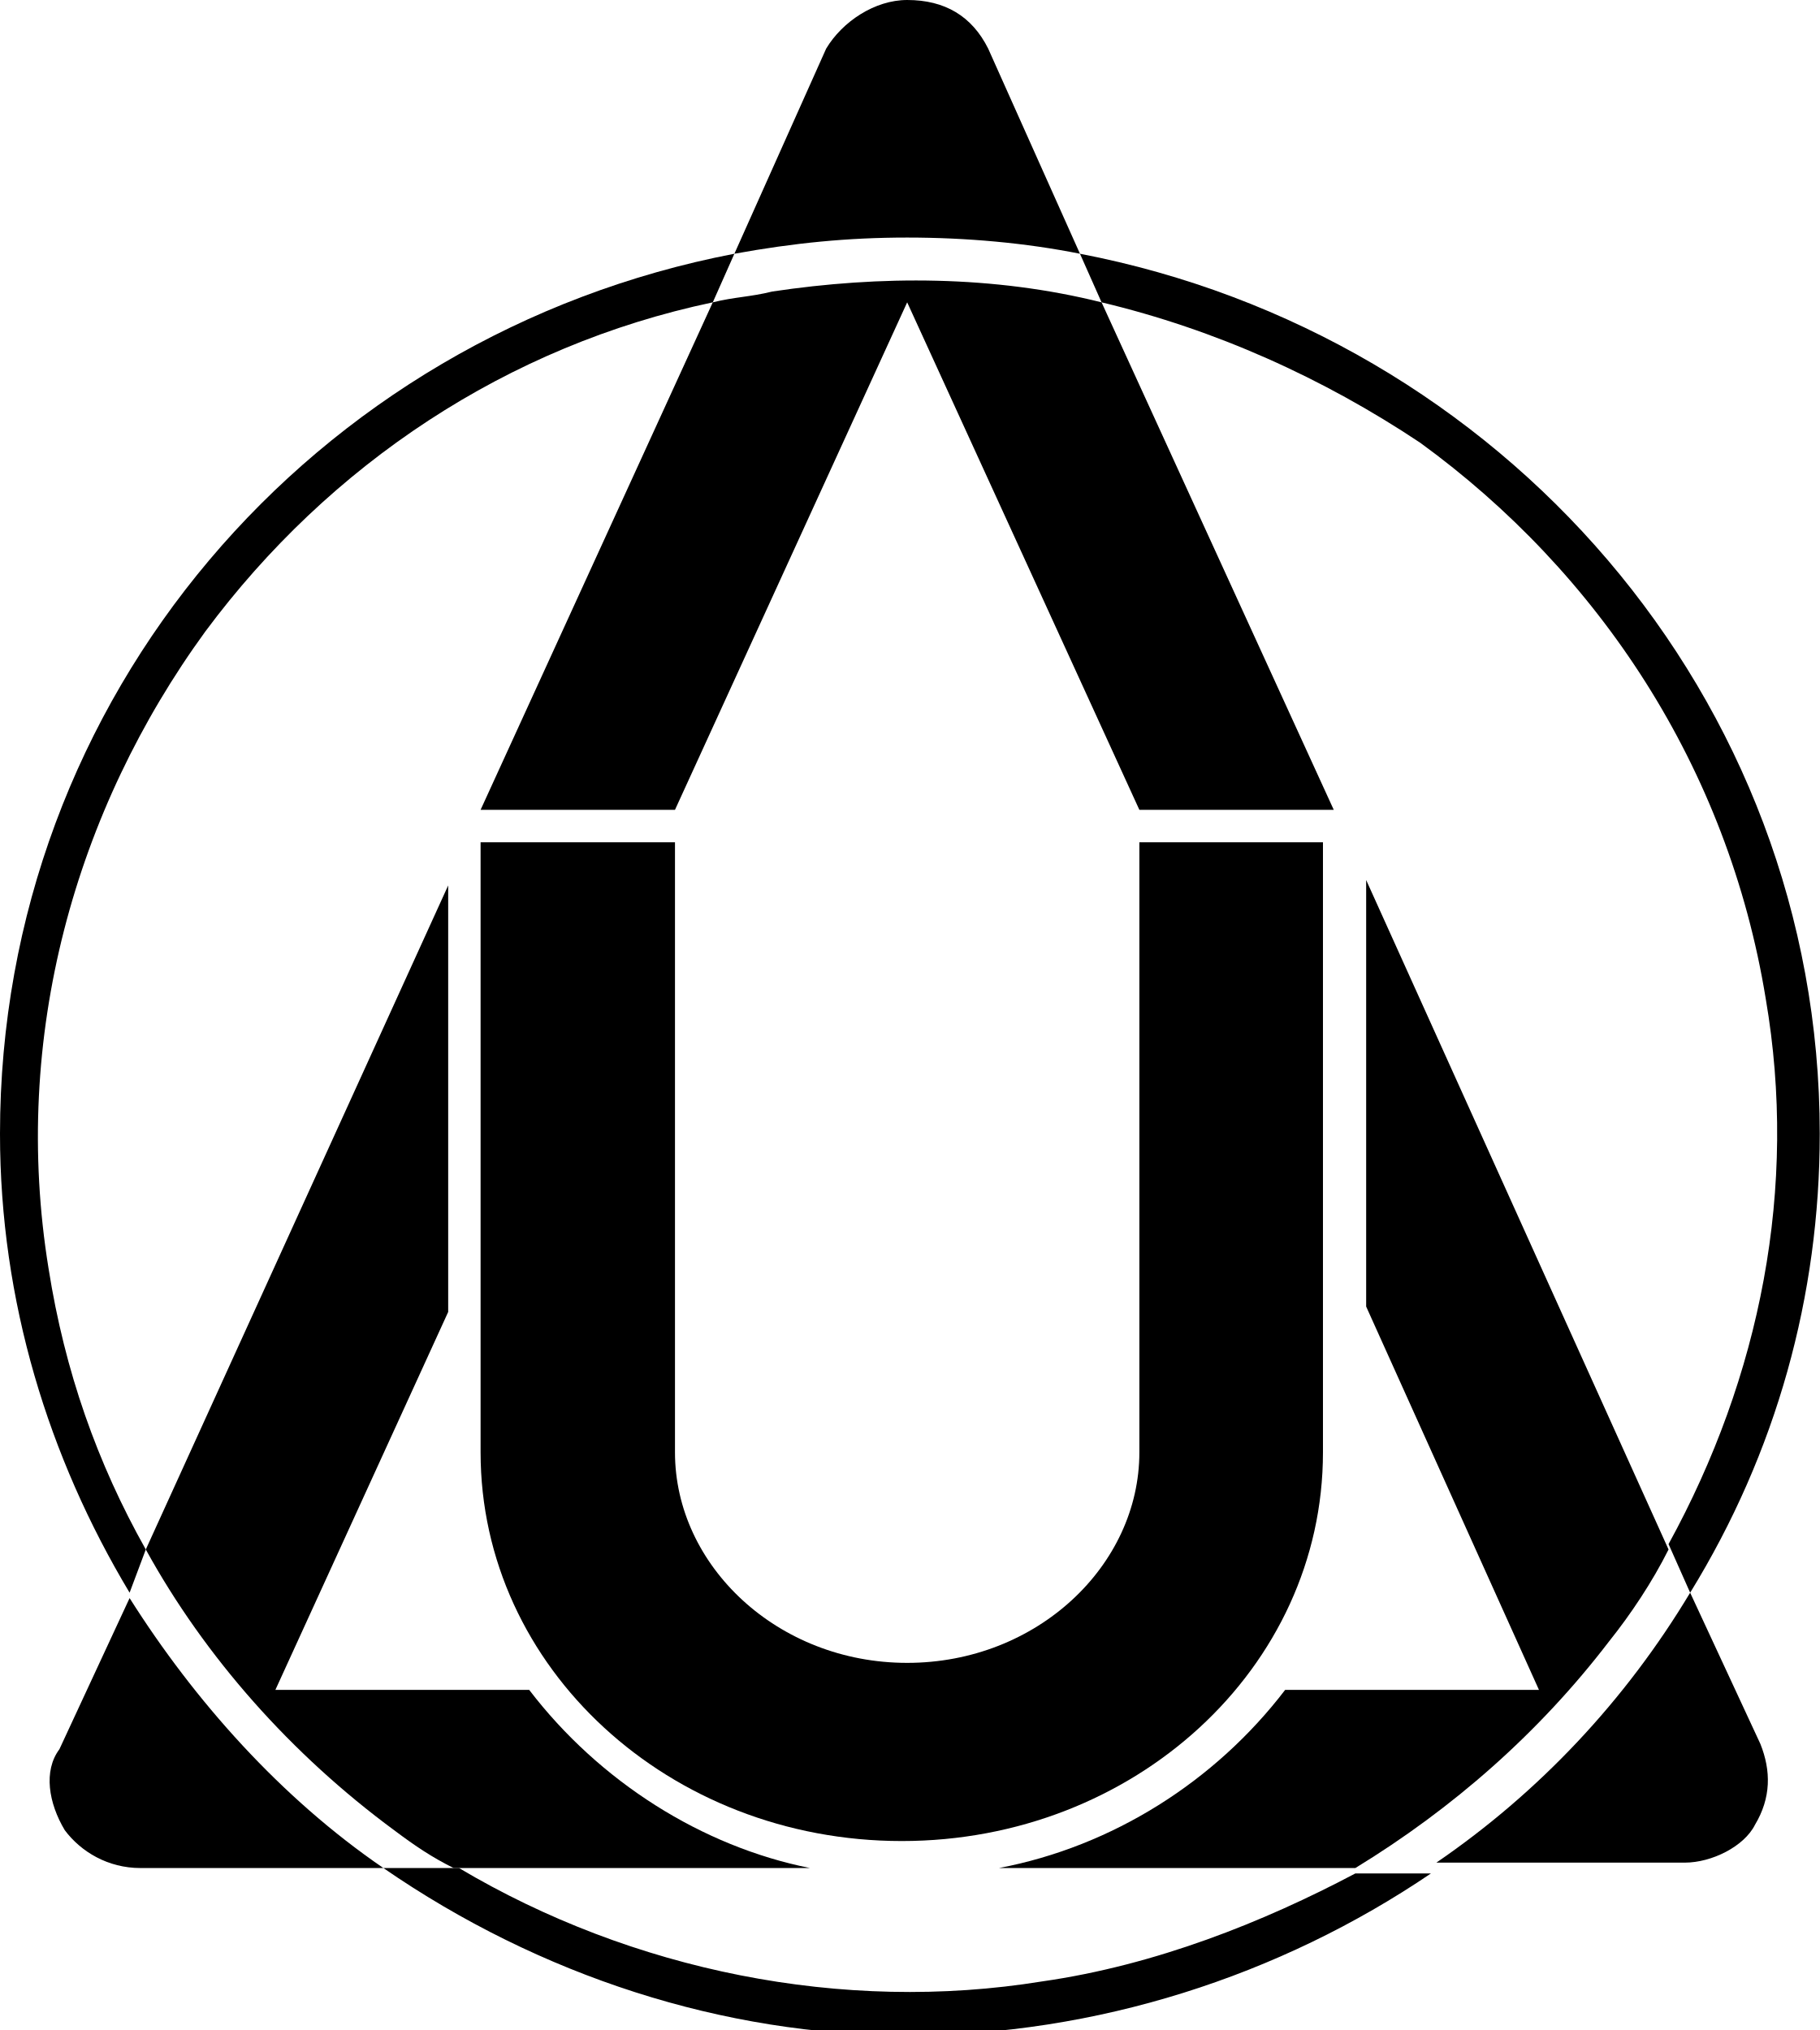
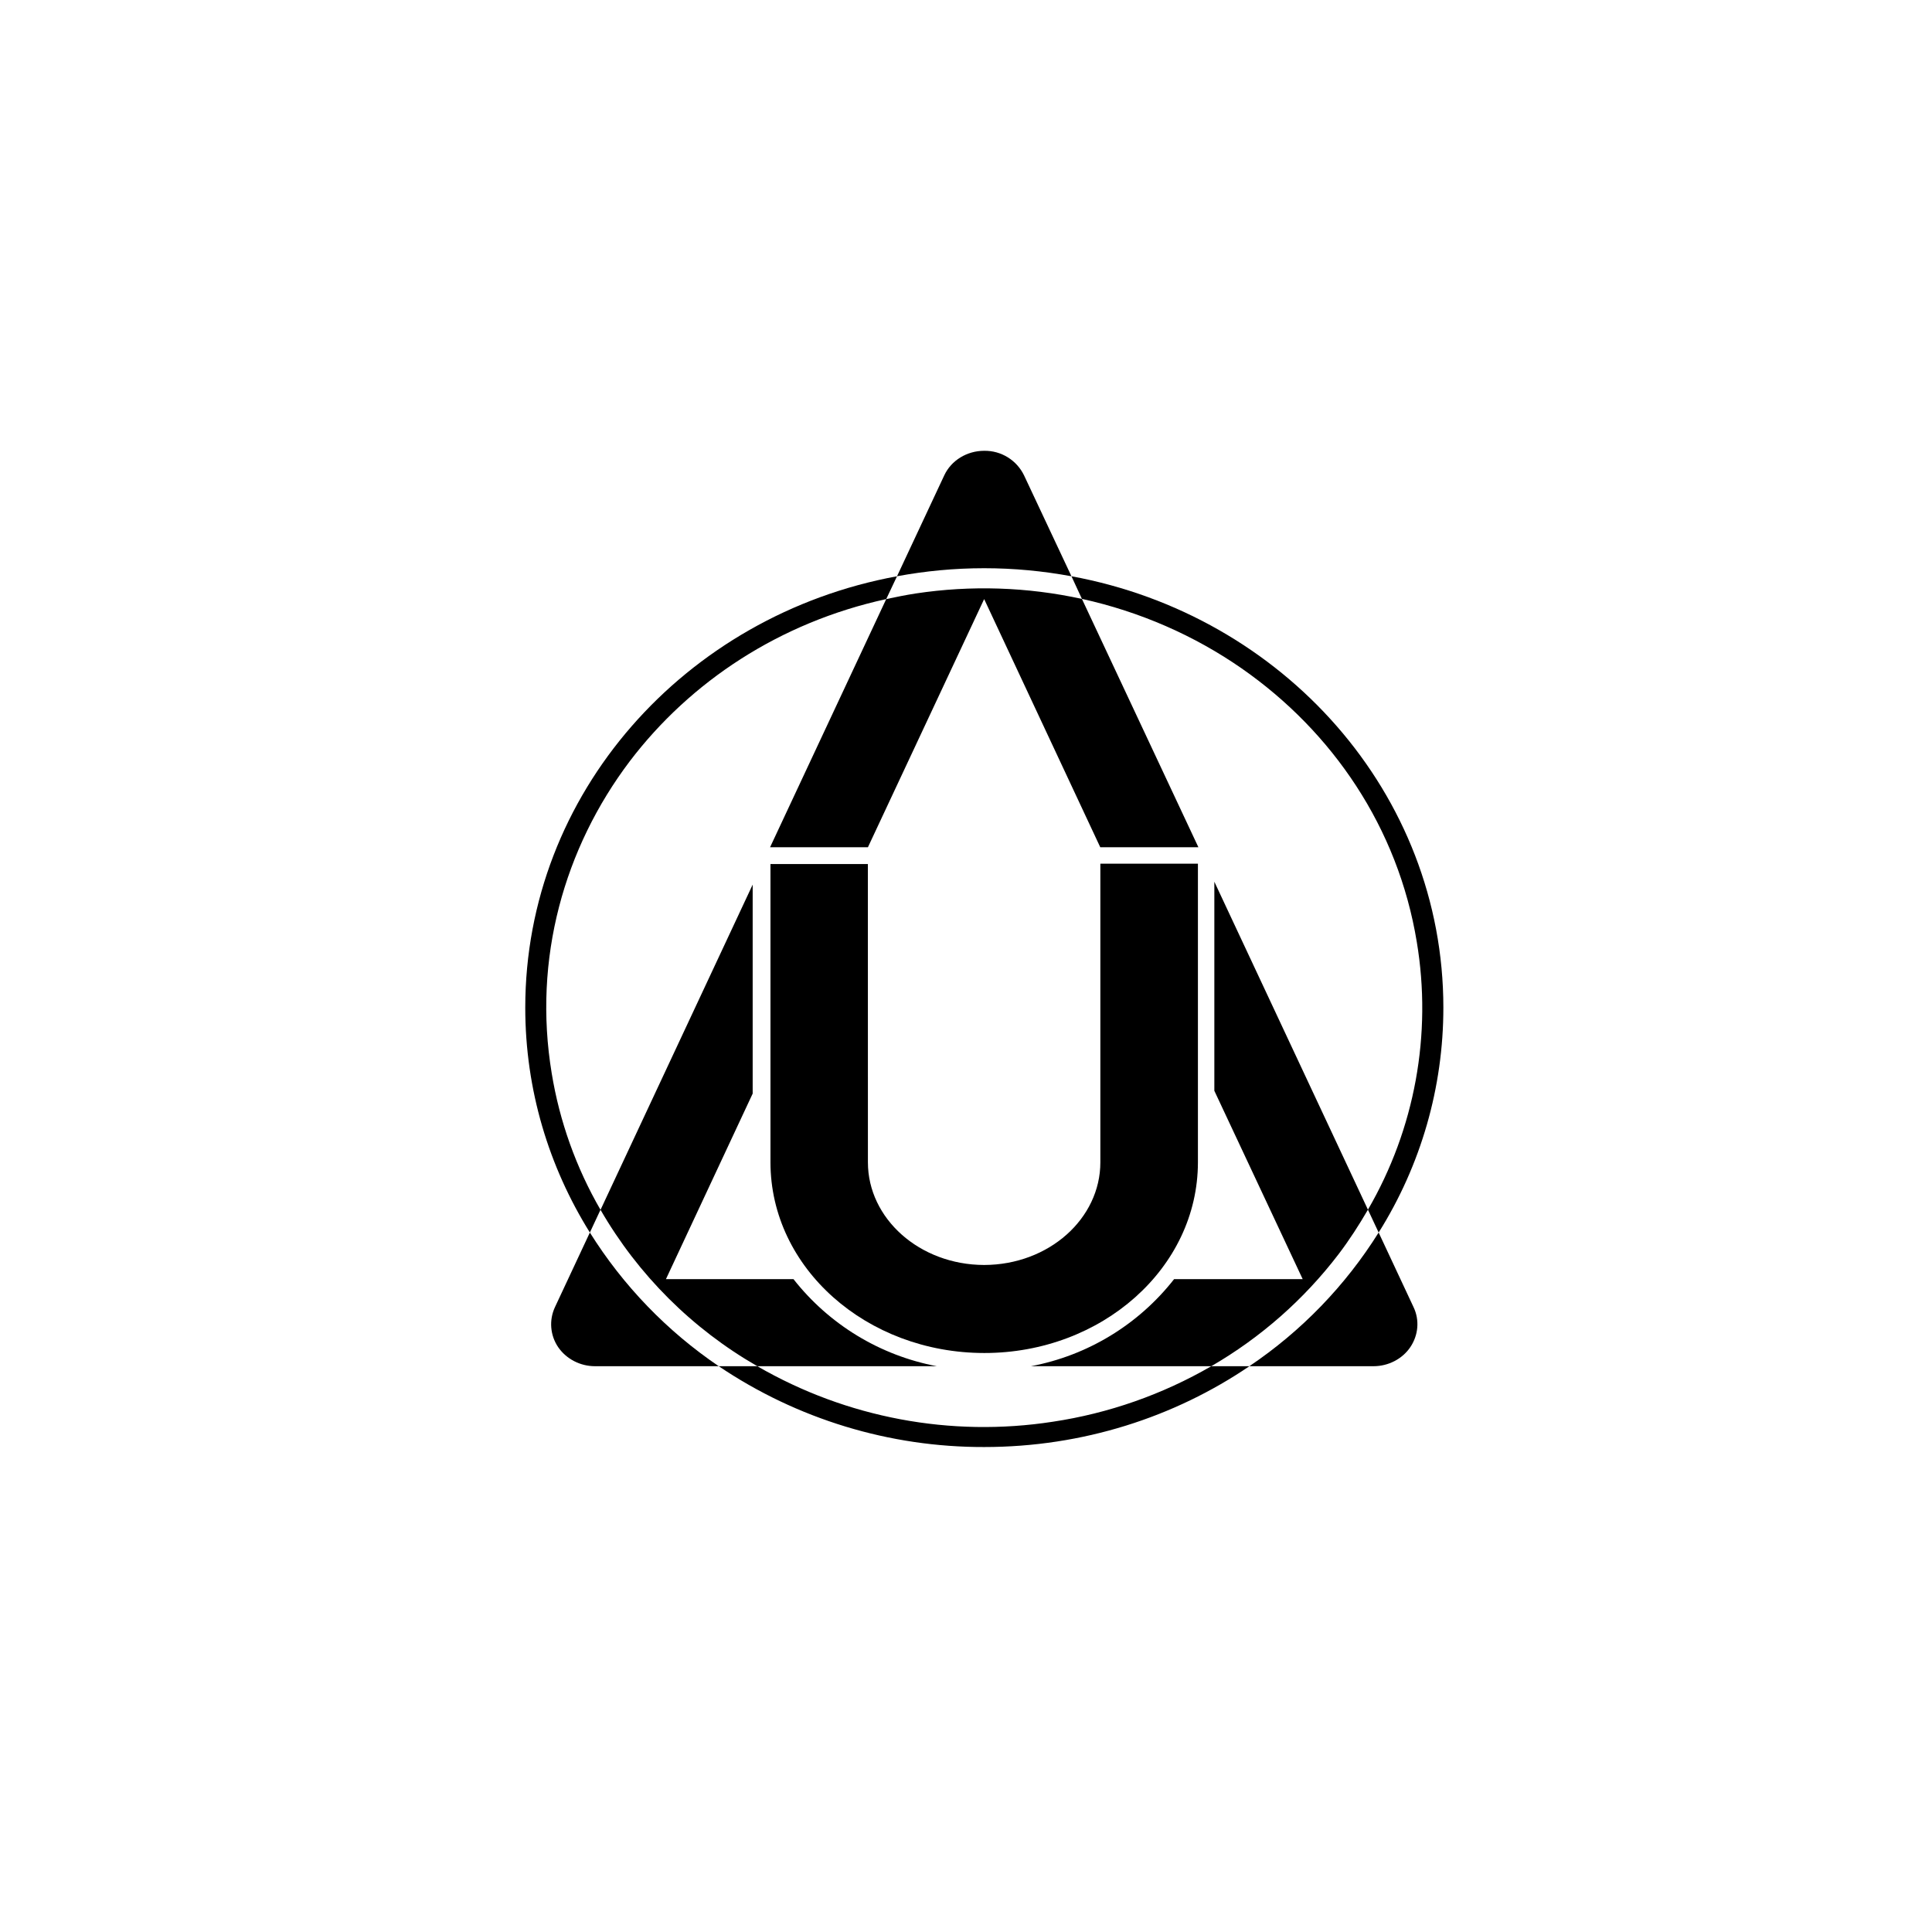
- <svg xmlns="http://www.w3.org/2000/svg" version="1.1" id="Слой_1" x="0px" y="0px" viewBox="7.1 5.3 33.7 37.6" enable-background="new 7.1 5.3 33.7 37.6" xml:space="preserve">
-   <g>
-     <path fill="none" d="M0,0h48v48H0V0z" />
-     <g>
-       <path fill="#000000" d="M26.4,42c-3.7,0.6-7.6-0.2-10.8-2.1h-1.4c2.9,2,6.3,3.1,9.7,3.1c3.5,0,6.9-1.1,9.7-3h-1.4    C30.5,40.9,28.5,41.7,26.4,42 M21.4,10.7c-0.4,0.1-0.7,0.1-1.1,0.2l-4.3,9.4h3.6l4.3-9.4l4.3,9.4h3.6l-4.3-9.4    C25.5,10.4,23.4,10.4,21.4,10.7" />
-       <path fill="#000000" d="M38.4,34.8c-1.2,2-2.8,3.7-4.7,5h4.6c0.5,0,1.1-0.3,1.3-0.7c0.3-0.5,0.3-1,0.1-1.5L38.4,34.8 M8.3,39.2    c0.3,0.4,0.8,0.7,1.4,0.7h4.5c-1.9-1.3-3.5-3.1-4.7-5l-1.3,2.8C7.9,38.1,8,38.7,8.3,39.2 M27.1,10l-1.7-3.8    c-0.3-0.6-0.8-0.9-1.5-0.9c-0.6,0-1.2,0.4-1.5,0.9L20.7,10c1.1-0.2,2.1-0.3,3.2-0.3C25,9.7,26.1,9.8,27.1,10" />
-       <path fill="#000000" d="M7.1,26.3c0,3.1,0.9,6,2.4,8.5L9.8,34c-0.9-1.6-1.5-3.3-1.8-5.2c-0.7-4.3,0.5-8.5,2.9-11.8    c2.3-3.1,5.6-5.3,9.4-6.1l0.4-0.9C12.9,11.5,7.1,18.2,7.1,26.3 M27.1,10l0.4,0.9c2.1,0.5,4.1,1.4,5.9,2.6c3.3,2.4,5.7,6,6.4,10.3    c0.6,3.5-0.1,7-1.8,10.1l0.4,0.9c1.6-2.6,2.4-5.5,2.4-8.5C40.8,18.2,34.9,11.5,27.1,10" />
-       <path fill="#000000" d="M16.9,36.6h-4.7l3.2-7v-7.9L9.8,34c1.1,2,2.7,3.8,4.6,5.2c0.4,0.3,0.7,0.5,1.1,0.7h6.6    C20.1,39.5,18.2,38.3,16.9,36.6 M32.4,21.6v7.9l3.2,7.1h-4.7c-1.3,1.7-3.2,2.9-5.3,3.3h6.6c1.8-1.1,3.4-2.5,4.7-4.2    c0.4-0.5,0.8-1.1,1.1-1.7L32.4,21.6" />
-       <path fill="#000000" d="M28.2,20.9v11.3c0,2.1-1.9,3.9-4.3,3.9c-2.4,0-4.3-1.8-4.3-3.9l0-11.3h-3.6v11.3c0,4,3.5,7.2,7.8,7.2h0    c4.3,0,7.8-3.2,7.8-7.2V20.9H28.2" />
+ <svg xmlns="http://www.w3.org/2000/svg" width="48" height="48" viewBox="0 0 48 48">
+   <g fill="none" fill-rule="evenodd">
+     <path d="M0 0h48v48H0z" />
+     <g fill="#000000">
+       <path d="M26.154 35.323a11.231 11.231 0 0 1-7.339-1.38h-.958a11.738 11.738 0 0 0 6.594 2.008c2.454 0 4.73-.745 6.59-2.008h-.947a11.16 11.16 0 0 1-3.94 1.38M22.749 14.745c-.247.038-.487.087-.731.139l-2.886 6.166h2.431l2.888-6.166 2.885 6.166h2.438l-2.894-6.17a11.362 11.362 0 0 0-4.131-.135M34.252 30.622a11.102 11.102 0 0 1-3.212 3.321h3.086c.366 0 .715-.18.913-.474.2-.297.234-.671.08-.994l-.867-1.853M13.867 33.469c.202.294.547.474.914.474h3.076a11.175 11.175 0 0 1-3.202-3.321l-.867 1.853a1.01 1.01 0 0 0 .079.994M26.62 14.317l-1.176-2.503a1.081 1.081 0 0 0-.993-.614c-.426 0-.819.237-.993.614l-1.172 2.503c.702-.13 1.428-.2 2.165-.2.74 0 1.463.07 2.168.2" />
+       <path d="M13.05 25.035c0 2.044.587 3.953 1.605 5.587l.264-.565a9.99 9.99 0 0 1-1.212-3.392c-.471-2.844.31-5.596 1.94-7.753 1.504-1.978 3.725-3.45 6.371-4.028l.268-.567c-5.268.968-9.236 5.397-9.236 10.718M26.62 14.317l.26.562c1.441.317 2.792.909 3.97 1.728 2.255 1.57 3.884 3.956 4.35 6.797a9.973 9.973 0 0 1-1.214 6.65l.266.568a10.497 10.497 0 0 0 1.608-5.587c0-5.321-3.978-9.75-9.24-10.718" />
+       <path d="M19.713 31.78h-3.168l2.155-4.61v-5.192l-3.78 8.08a10.585 10.585 0 0 0 3.896 3.885h4.458a5.927 5.927 0 0 1-3.56-2.163M30.17 21.908V27.1l2.195 4.68H29.17a5.908 5.908 0 0 1-3.557 2.163h4.481a10.786 10.786 0 0 0 3.164-2.785c.268-.353.506-.722.728-1.104l-3.815-8.146" />
+       <path d="M27.338 21.458v7.42c0 1.394-1.275 2.546-2.887 2.55-1.608-.004-2.888-1.156-2.888-2.55l-.001-7.411h-2.42v7.411c.002 2.628 2.389 4.734 5.309 4.737h.006c2.915 0 5.303-2.109 5.305-4.737v-7.42h-2.424" />
    </g>
  </g>
</svg>
